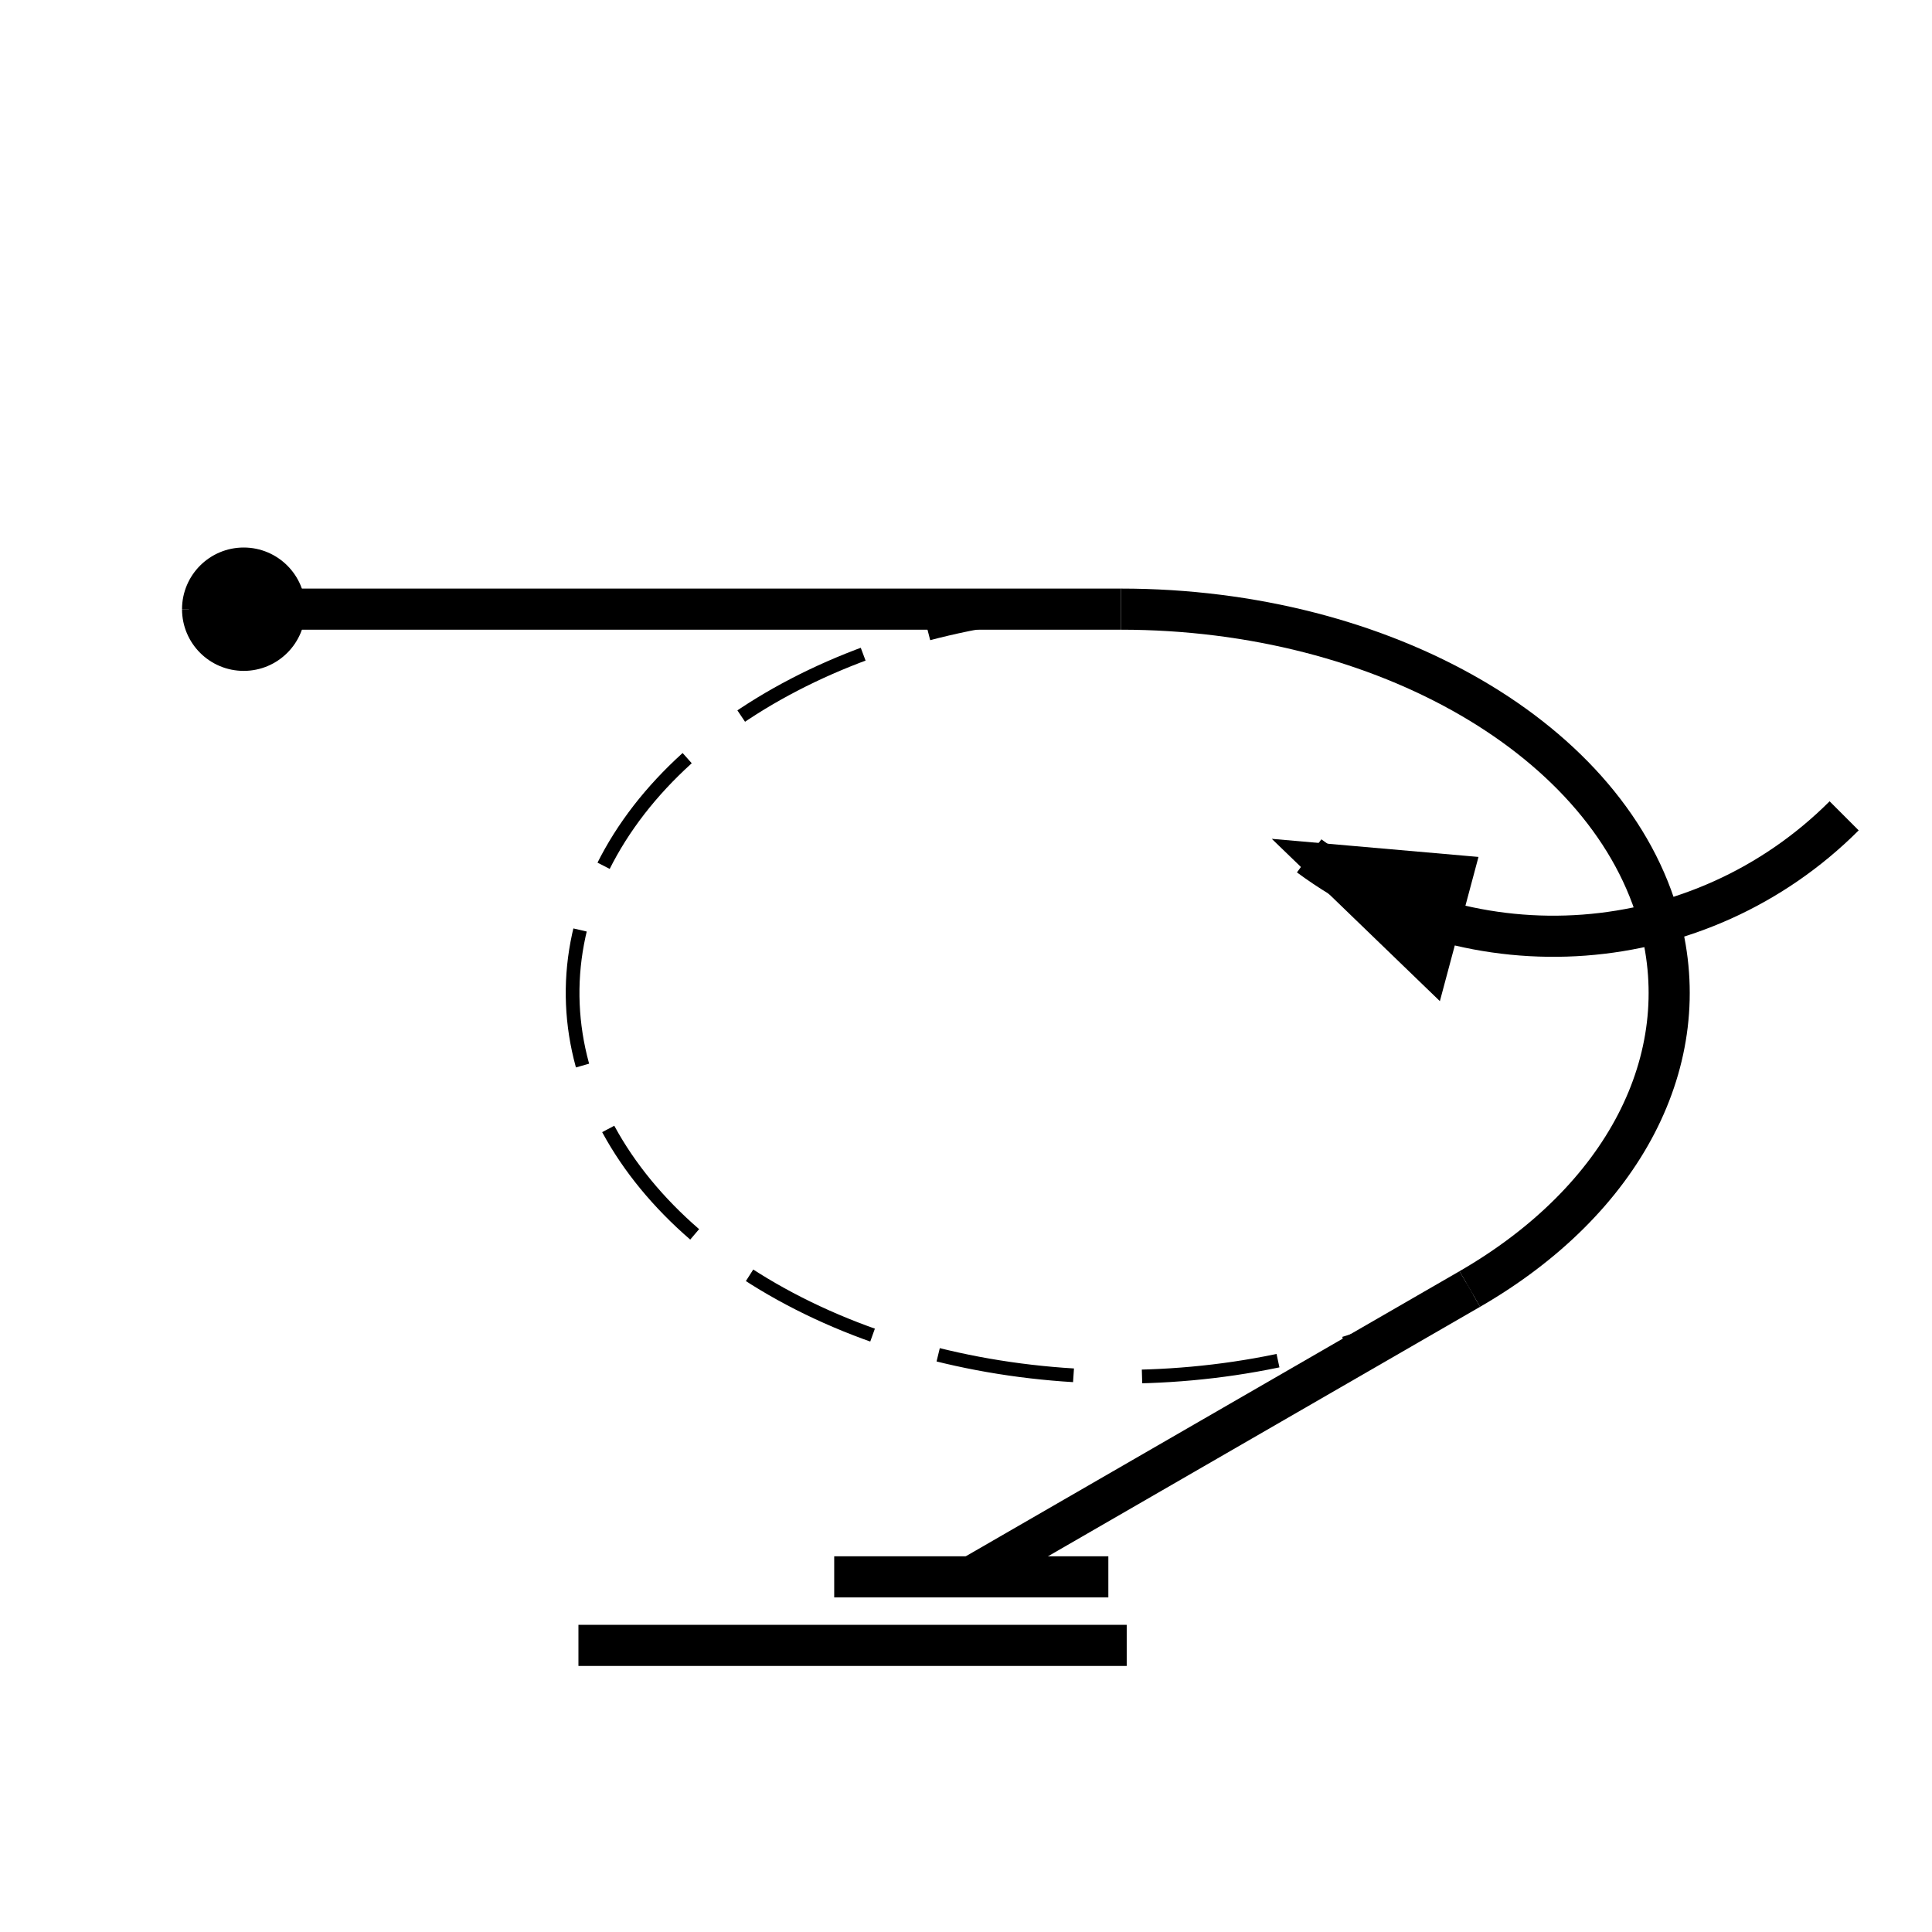
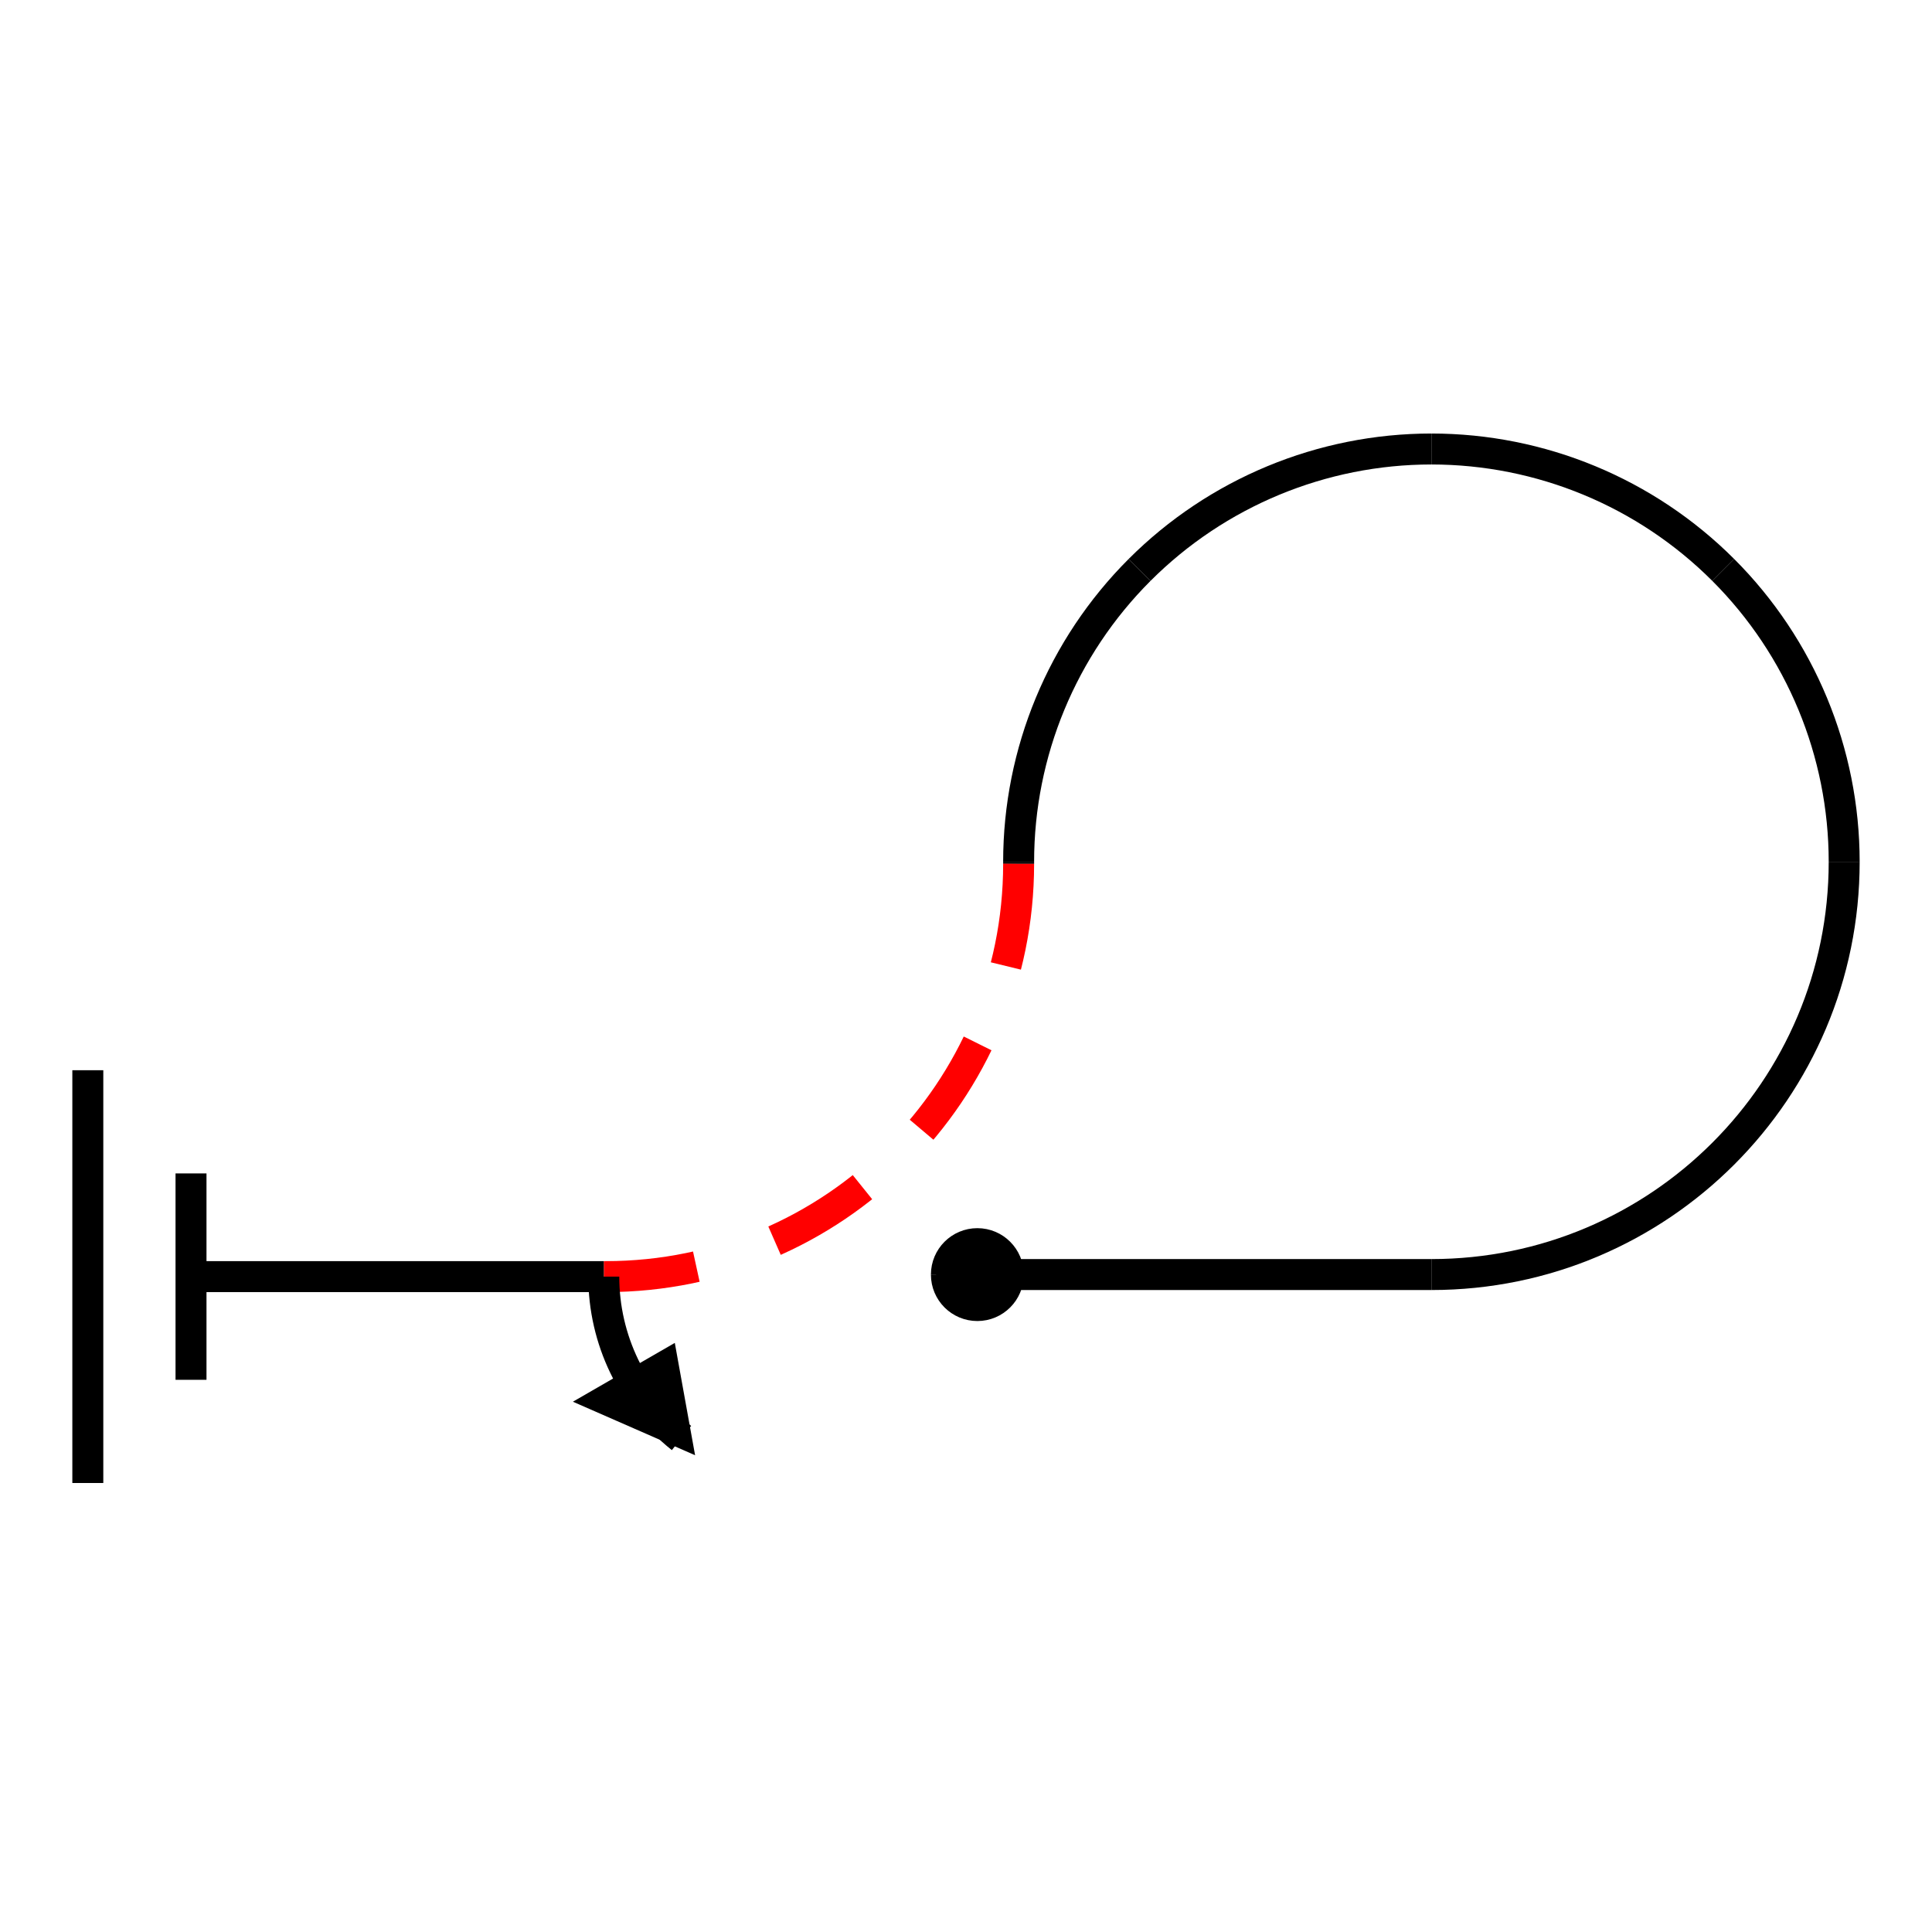
- <svg xmlns="http://www.w3.org/2000/svg" version="1.2" baseProfile="tiny" id="selectedFigureSvg" width="100px" height="100px" viewBox="-17.78 -28.49 140.95 109.05">
+ <svg xmlns="http://www.w3.org/2000/svg" version="1.2" baseProfile="tiny" id="selectedFigureSvg" width="100px" height="100px" viewBox="-94.71 -85.01 187.22 110.22">
  <g id="sequence">
    <g id="figure-2">
      <path d="M 0,0 m -4,0 a4,4 0 1 1 0,0.01" style="stroke: black; stroke-width: 1px; fill: black;" />
-       <path d="M 4,0 l 60,0" style="stroke: black; stroke-width: 3px; fill: none;" class="line" id="figure-2-entry" />
-       <path d="M 64,0 a 40,28 0 0 1 39.31,22.84" style="stroke: black; stroke-width: 3px; fill: none;" />
-       <path d="M 103.31,22.84 m -25.58,-4.84 l 9.01,8.7 l 2.07,-7.73 z" style="stroke: black; stroke-width: 2px; fill: black;" />
-       <path d="M 103.31,22.84 m -25.58,-4.84 a 30,30 0 0 0 39.03,-2.92 " style="stroke: black; stroke-width: 3px; fill: none;" />
-       <path d="M 103.31,22.84 a 40,28 0 0 1 -13.86,26.76" style="stroke: black; stroke-width: 3px; fill: none;" />
-       <path d="M 89.45,49.6 a 40,28 0 1 1 -25.45,-49.6" style="stroke-dasharray: 10, 5; stroke: black; stroke-width: 1px; fill: none;" />
-       <path d="M 89.45,49.6 l -36.37,21" style="stroke: black; stroke-width: 3px; fill: none;" class="line" id="figure-2-exit" />
-       <path d="M 53.08,70.6 l 10,0 l -20,0" style="stroke: black; stroke-width: 3px; fill: none;" />
-       <path d="M 53.08,70.6 m 11.34,5 l -40,0" style="stroke: black; stroke-width: 3px; fill: none;" />
+       <path d="M 4,0 l 40,0" style="stroke: black; stroke-width: 3px; fill: none;" class="line" id="figure-2-roll0-gap0" />
+       <path d="M 44,0 a40,40 0 0 0 40,-40" style="stroke: black; stroke-width: 3px; fill: none;" />
+       <path d="M 84,-40 a40,40 0 0 0 -11.72,-28.28" style="stroke: black; stroke-width: 3px; fill: none;" />
+       <path d="M 72.28,-68.28 a40,40 0 0 0 -28.28,-11.72" style="stroke: black; stroke-width: 3px; fill: none;" />
+       <path d="M 44,-80 a40,40 0 0 0 -28.28,11.72" style="stroke: black; stroke-width: 3px; fill: none;" />
+       <path d="M 15.72,-68.28 a40,40 0 0 0 -11.72,28.28" style="stroke: black; stroke-width: 3px; fill: none;" />
+       <path d="M 4,-40 l 0,0.2" style="stroke: black; stroke-width: 3px; fill: none;" class="line" id="figure-2-roll1-gap0" />
+       <path d="M 4,-39.8 a40,40 0 0 1 -40,40" style="stroke-dasharray: 10, 8; stroke: red; stroke-width: 3px; fill: none; " />
+       <path d="M -36,0.2 l -0.2,0" style="stroke-dasharray: 10, 8; stroke: red; stroke-width: 3px; fill: none; " class="line" id="figure-2-roll2-gap0" />
+       <path d="M -36.2,0.2 m 7.53,15.64 l -8.31,-3.64 l 6.93,-4 z" style="stroke: black; stroke-width: 2px; fill: black;" />
+       <path d="M -36.2,0.2 m 7.53,15.64 a 20,20 0 0 1 -7.53,-15.64 " style="stroke: black; stroke-width: 3px; fill: none;" />
+       <path d="M -36.2,0.2 l -40,0" style="stroke: black; stroke-width: 3px; fill: none;" class="line" id="figure-2-exit" />
+       <path d="M -76.2,0.2 l 0,10 l 0,-20" style="stroke: black; stroke-width: 3px; fill: none;" />
+       <path d="M -76.2,0.2 m -10,20 l 0,-40" style="stroke: black; stroke-width: 3px; fill: none;" />
    </g>
  </g>
</svg>
